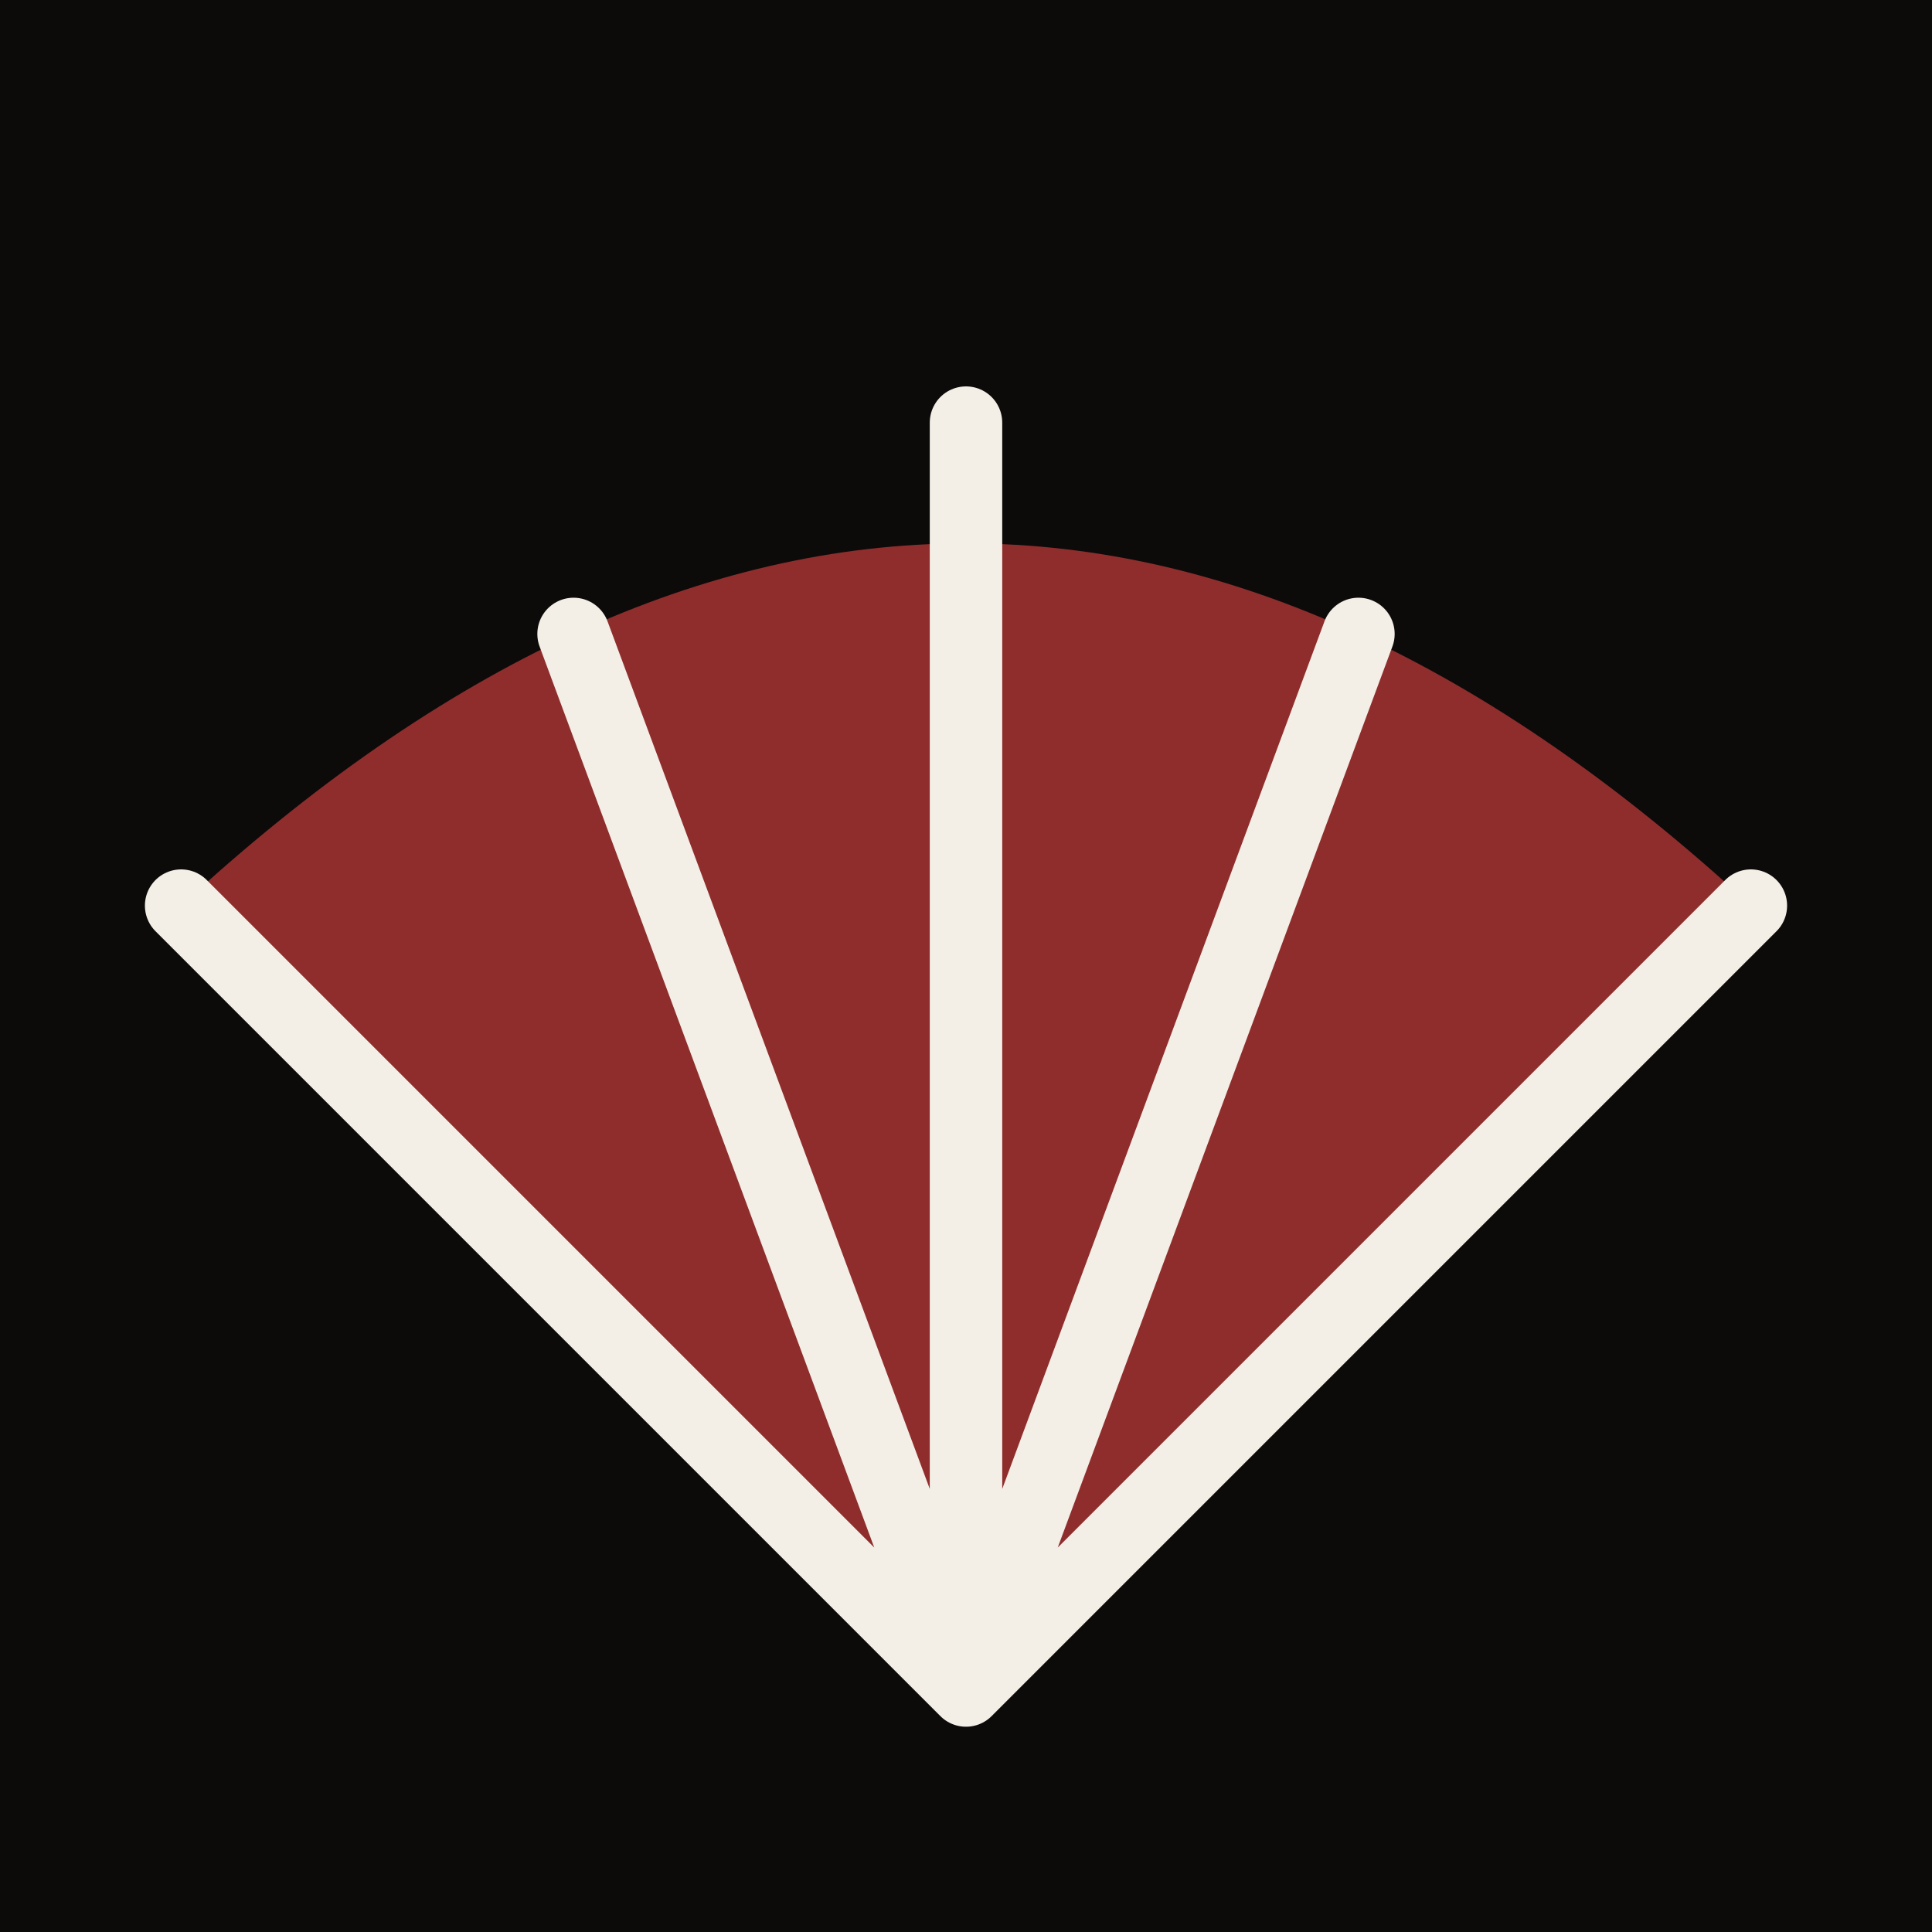
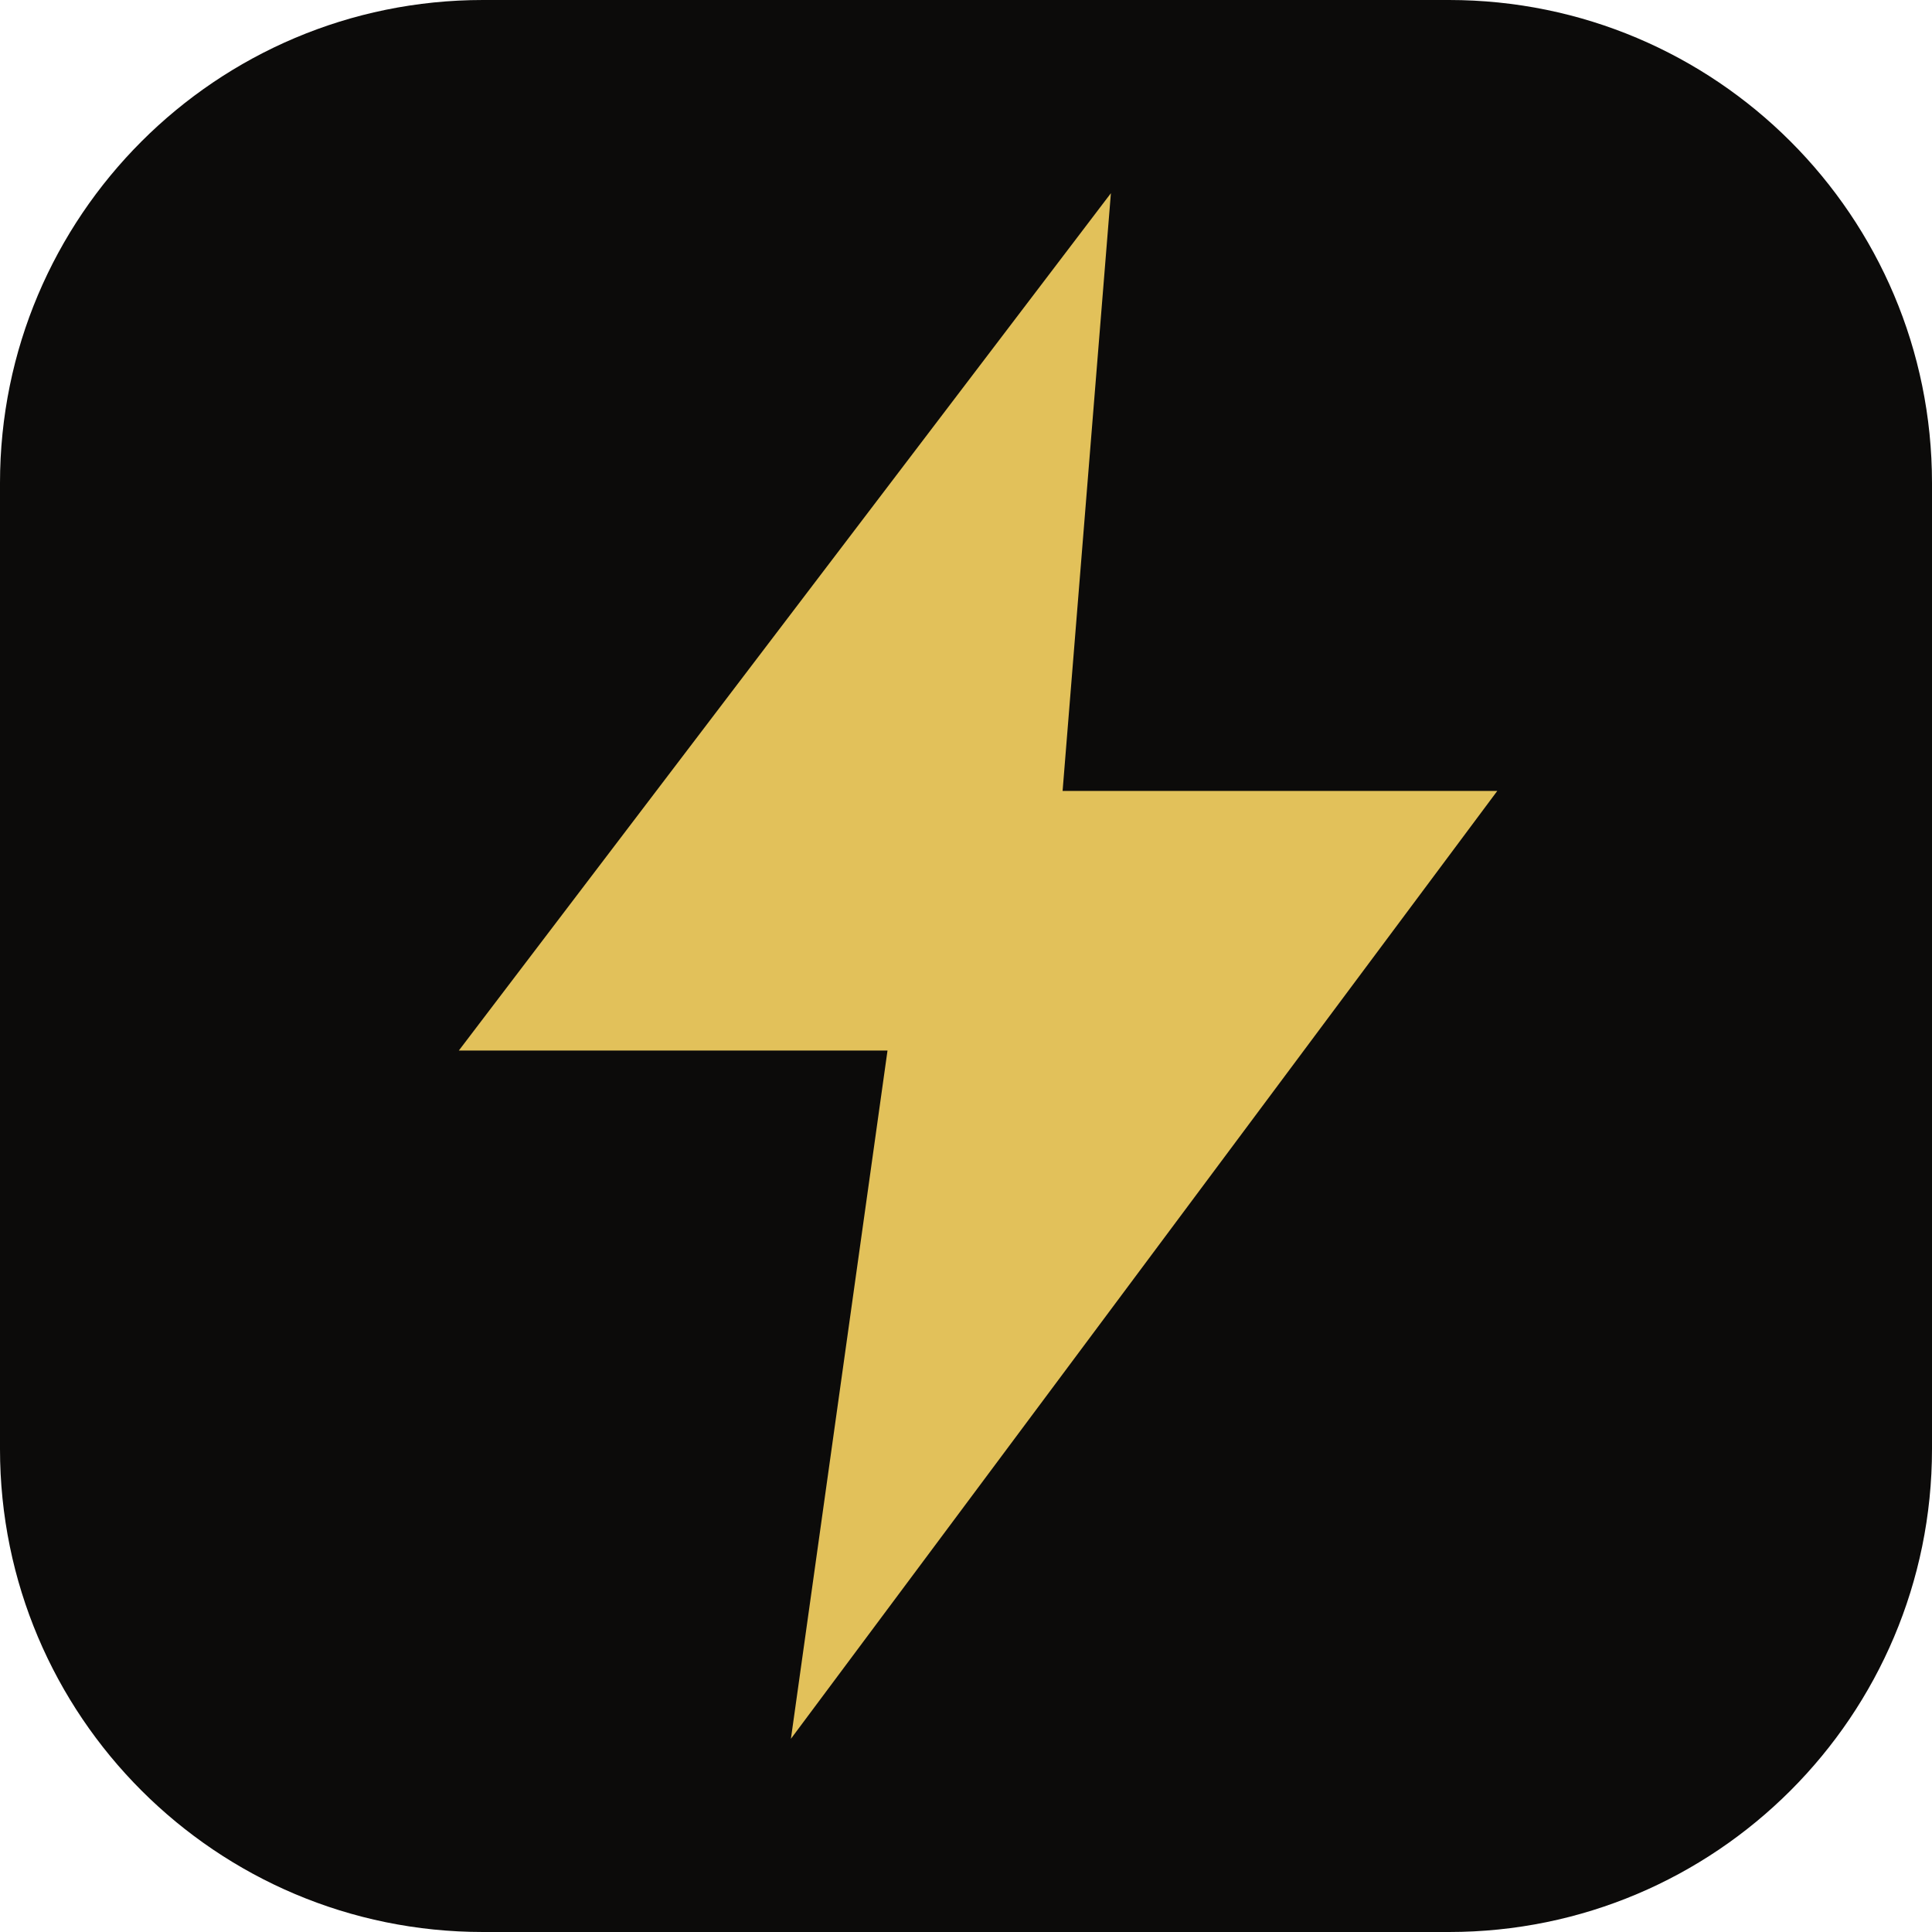
<svg xmlns="http://www.w3.org/2000/svg" viewBox="0 0 32 32">
-   <rect width="32" height="32" fill="#0c0b0a" />
-   <path fill="#8f2d2d" d="M16 28L3 15Q16 3 29 15Z" />
-   <path fill="none" stroke="#f3efe6" stroke-width="1.2" stroke-linecap="round" d="M16 28L3 15M16 28L9.5 10.5M16 28L16 7M16 28L22.5 10.5M16 28L29 15" />
+   <rect width="32" height="32" rx="8" fill="#0c0b0a" />
+   <path fill="#e2c15a" d="M18.4 3.2 7.6 17.4h7.1L13.1 28.8 24.8 13.1h-7.2z" />
</svg>
